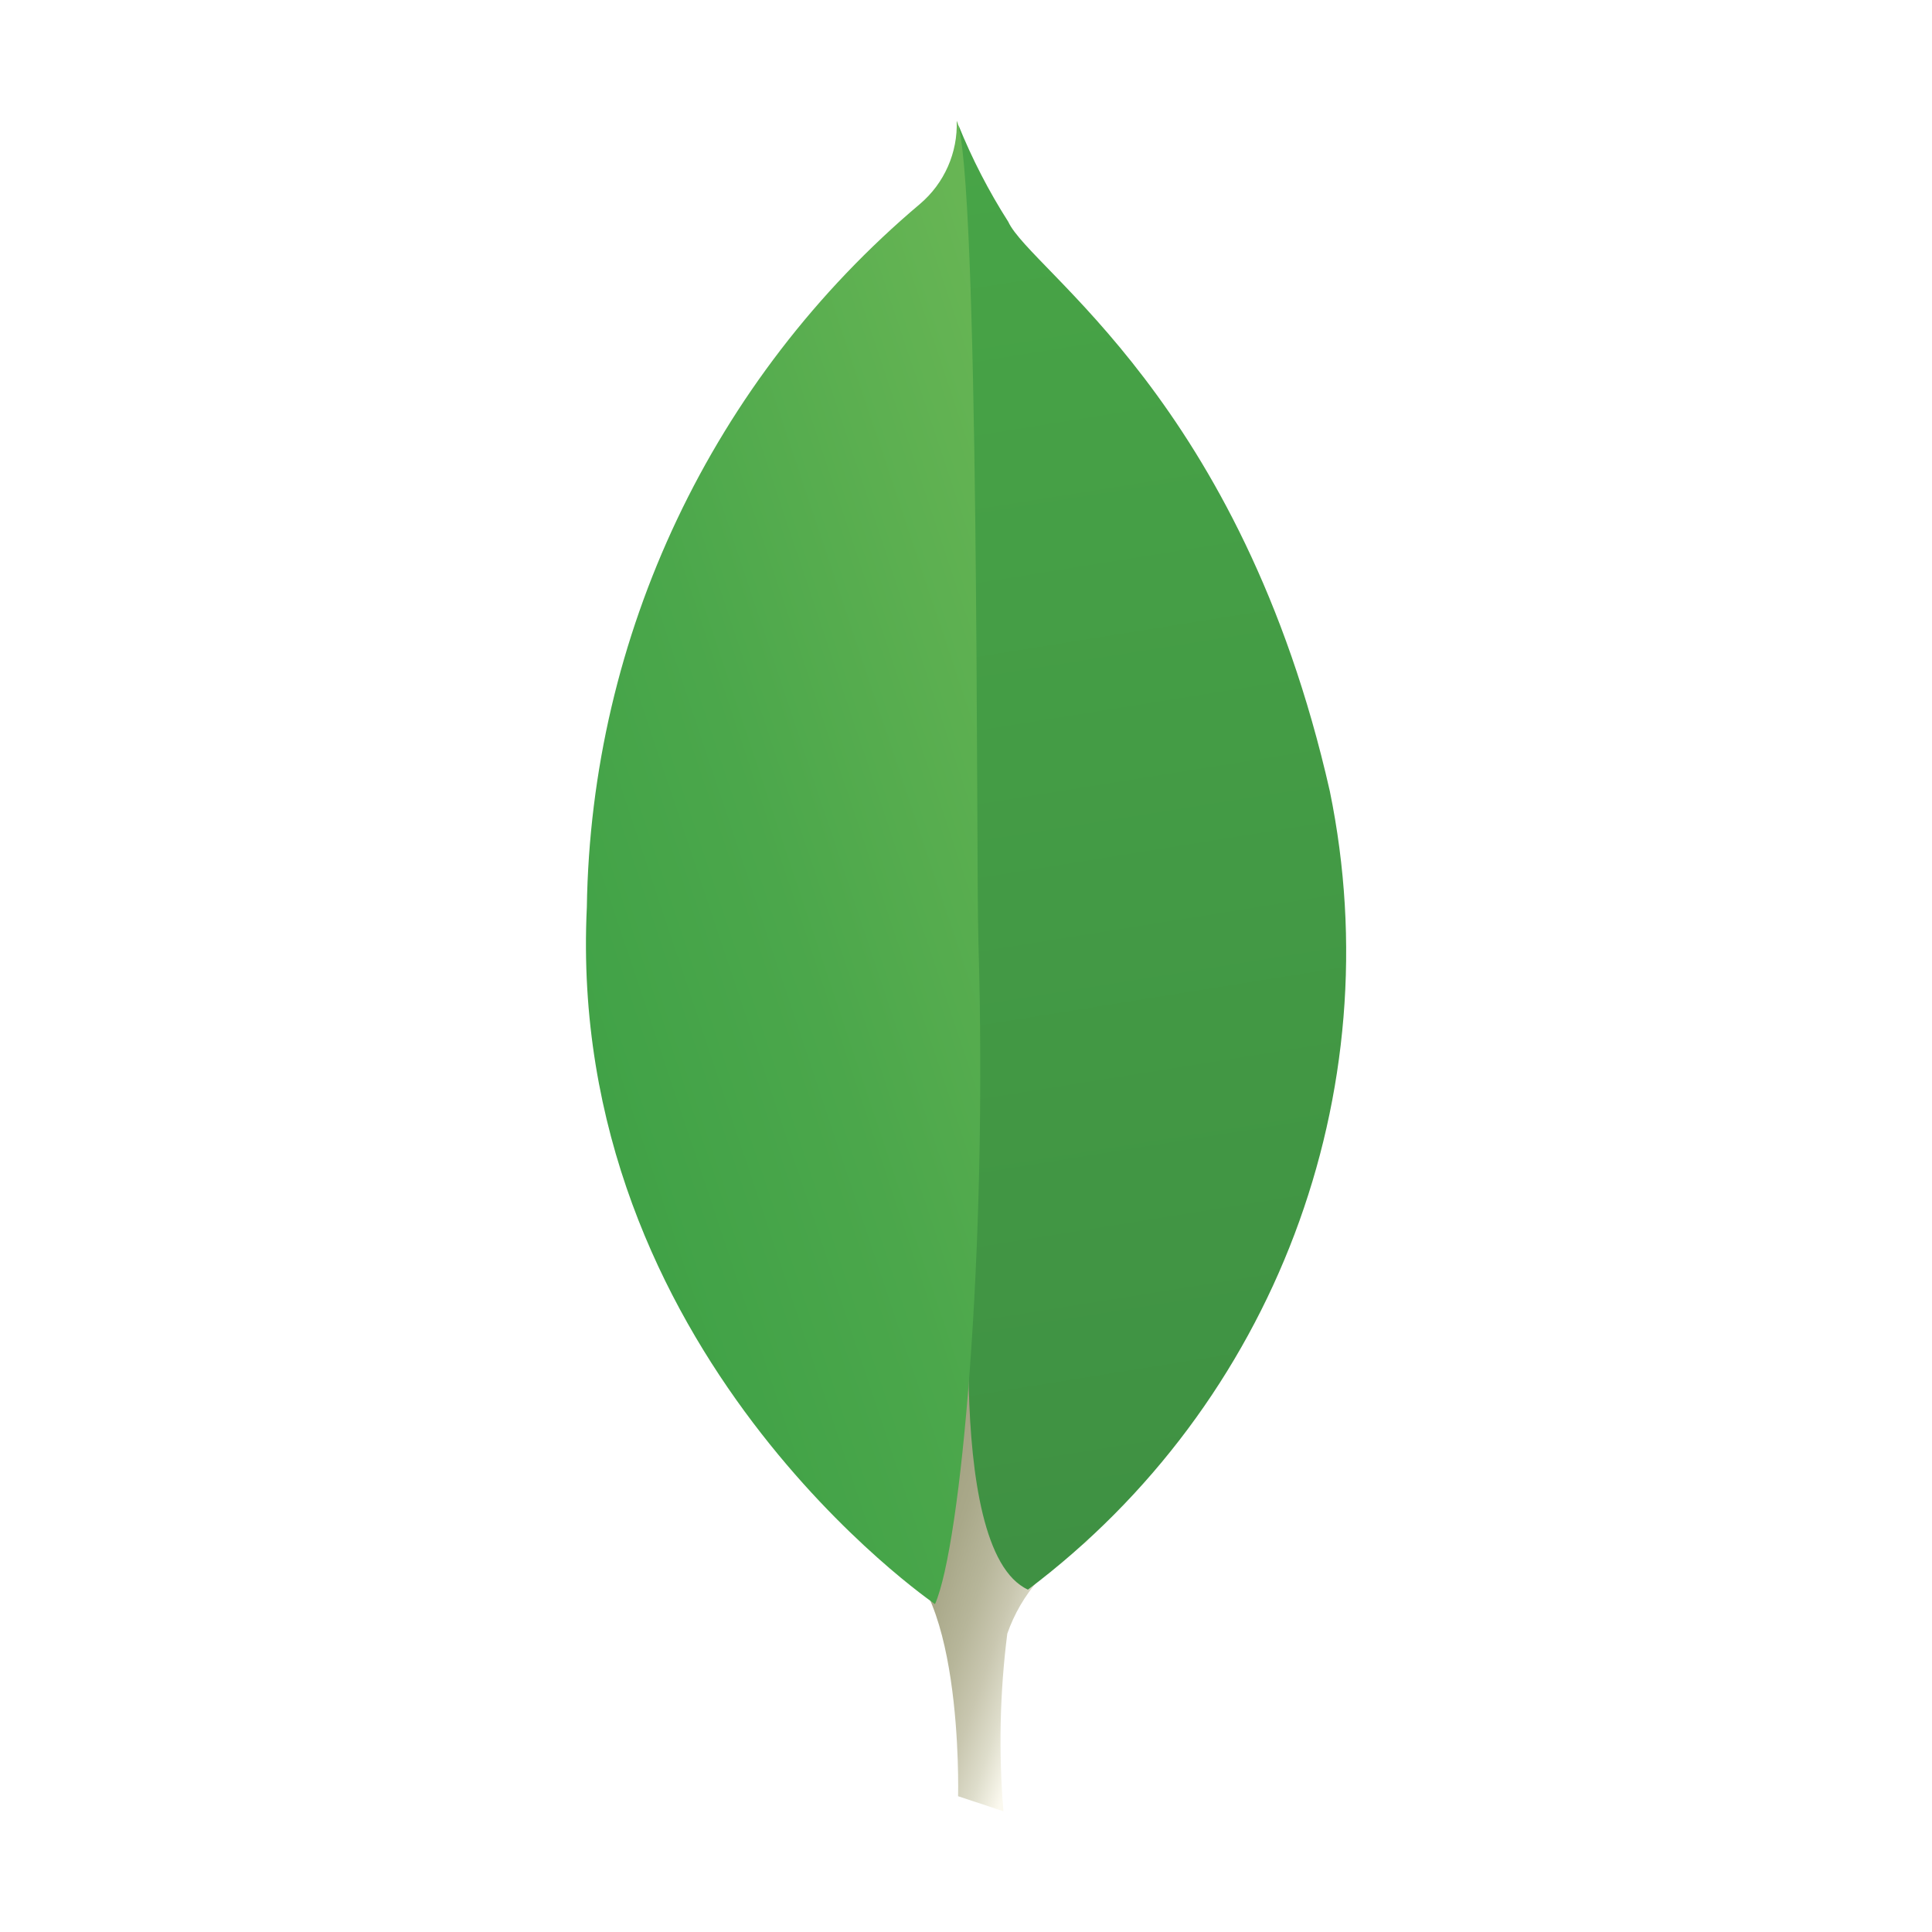
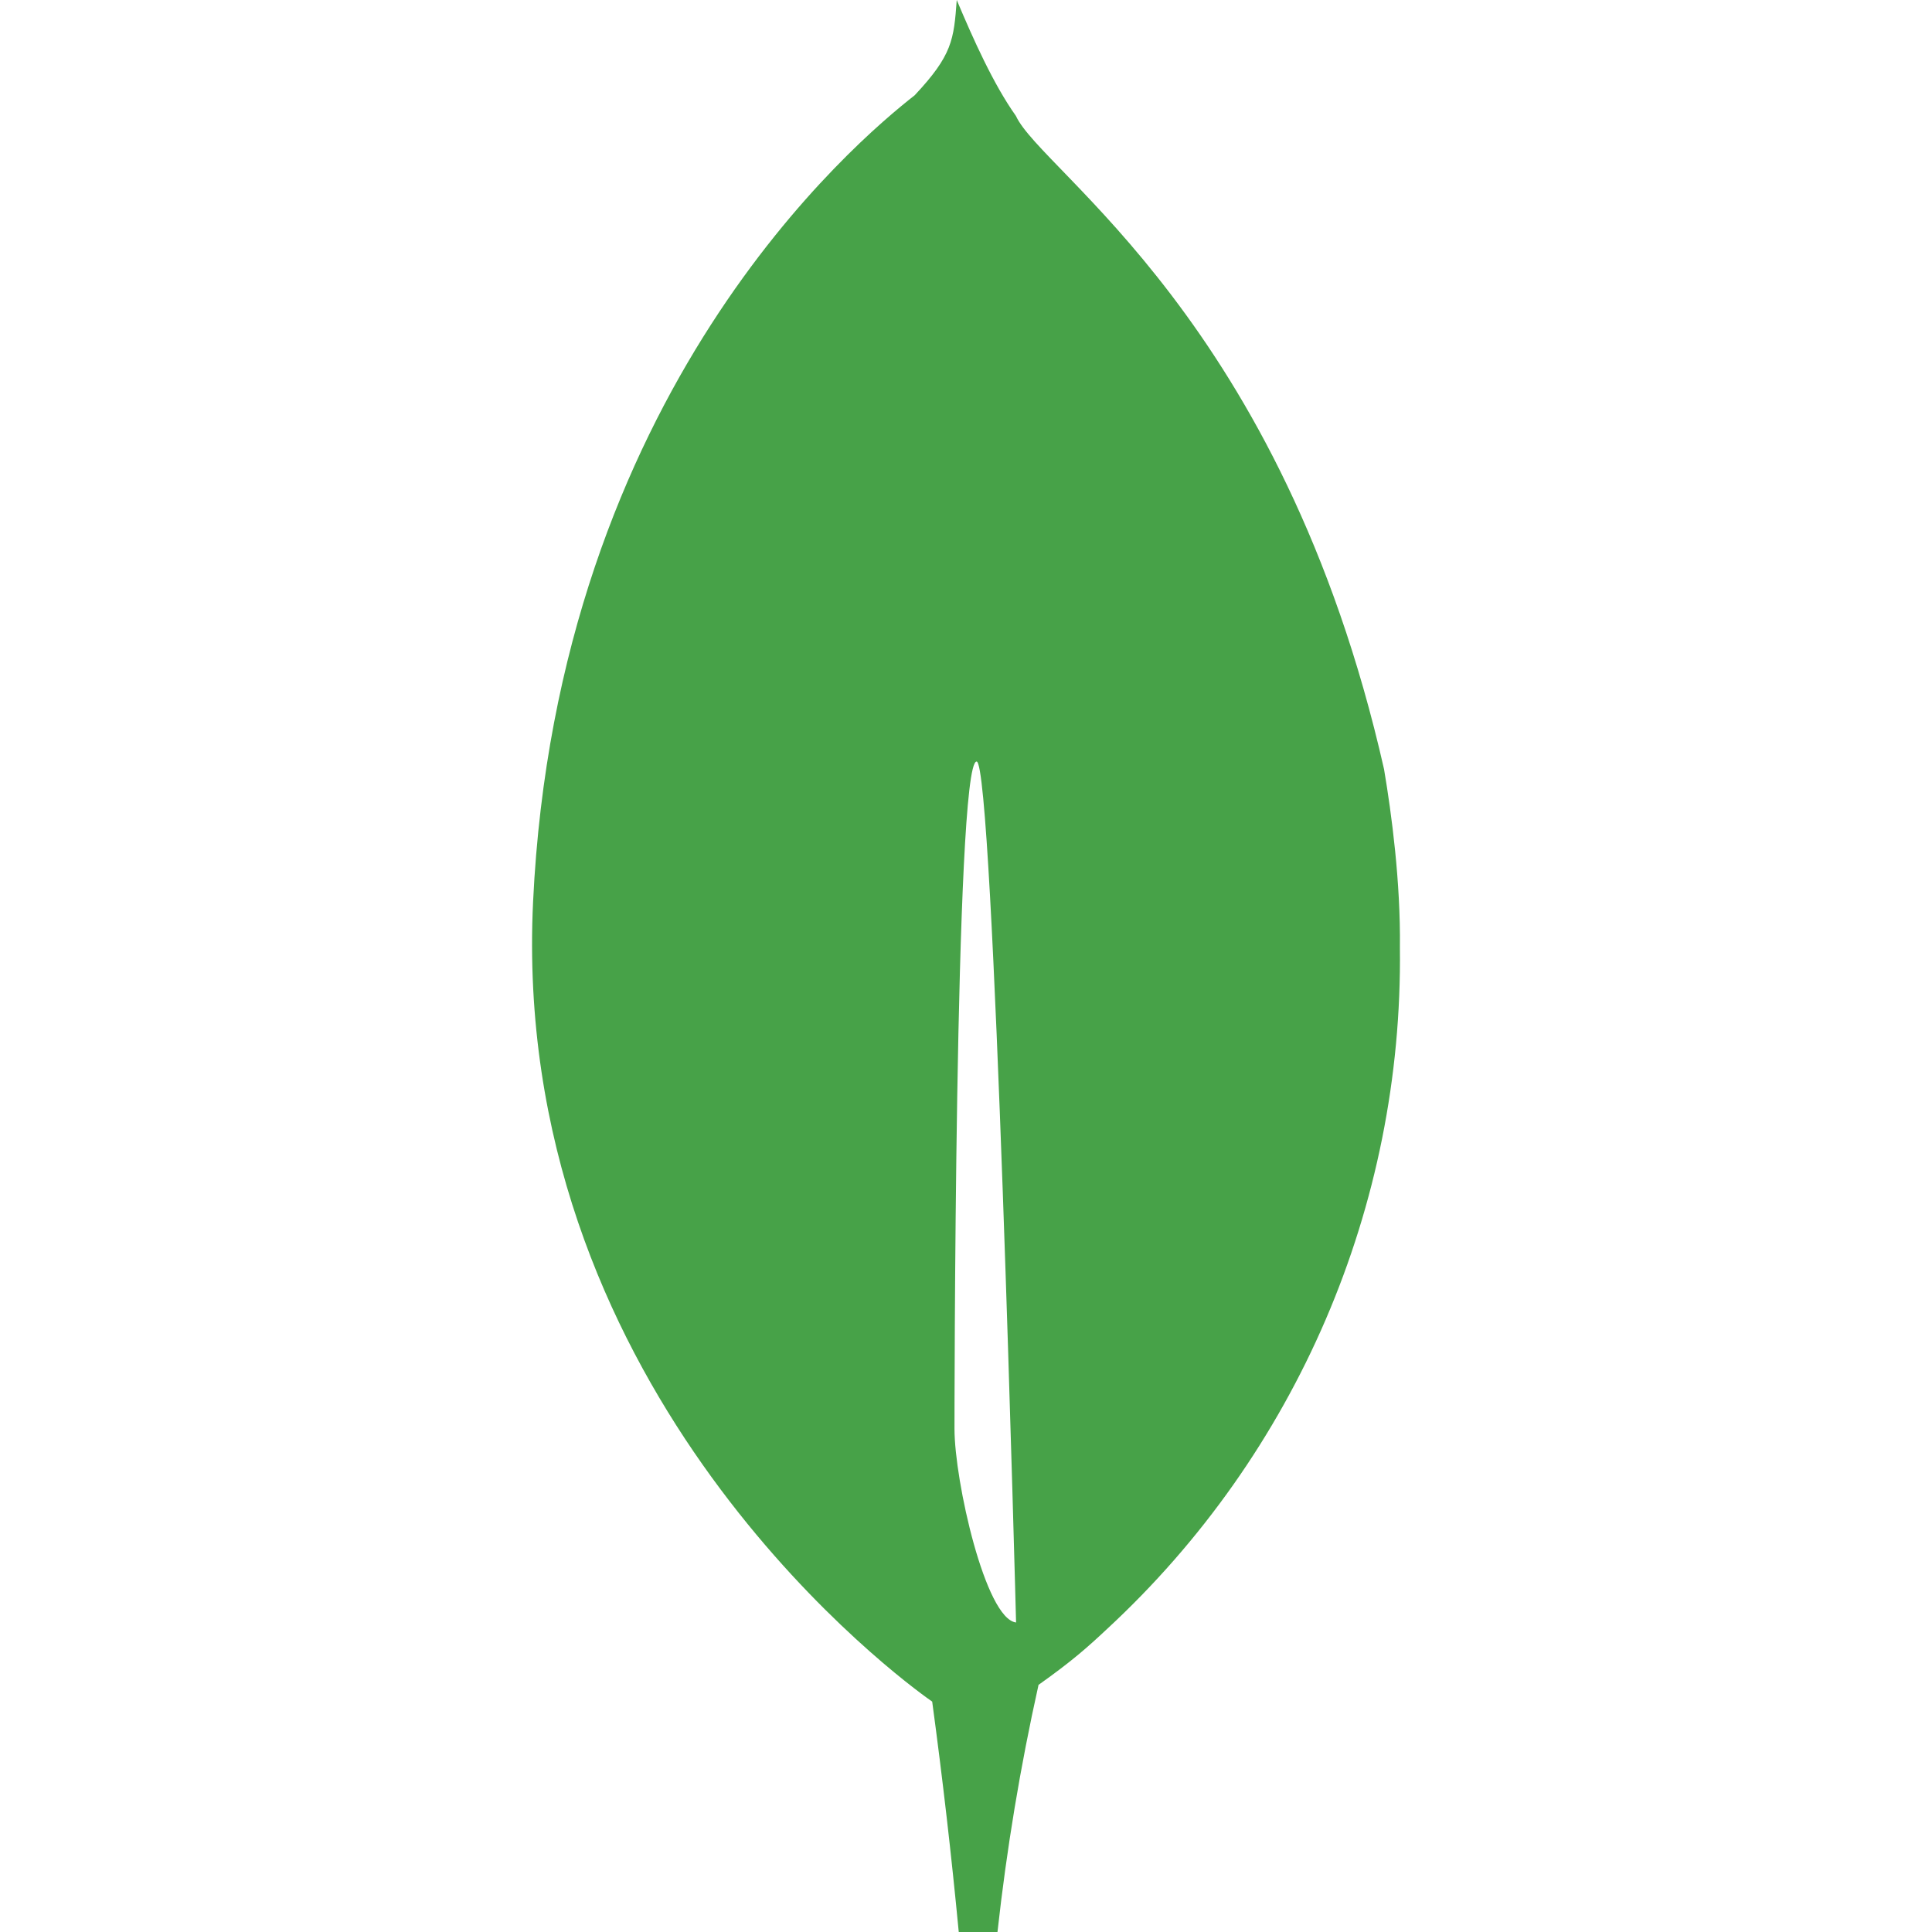
- <svg xmlns="http://www.w3.org/2000/svg" width="800px" height="800px" viewBox="0 0 32 32">
-   <defs>
-     <linearGradient id="a" x1="-645.732" y1="839.188" x2="-654.59" y2="839.25" gradientTransform="matrix(-0.977, -0.323, -0.29, 0.877, -375.944, -928.287)" gradientUnits="userSpaceOnUse">
-       <stop offset="0.231" stop-color="#999875" />
-       <stop offset="0.563" stop-color="#9b9977" />
-       <stop offset="0.683" stop-color="#a09f7e" />
-       <stop offset="0.768" stop-color="#a9a889" />
-       <stop offset="0.837" stop-color="#b7b69a" />
-       <stop offset="0.896" stop-color="#c9c7b0" />
-       <stop offset="0.948" stop-color="#deddcb" />
-       <stop offset="0.994" stop-color="#f8f6eb" />
-       <stop offset="1" stop-color="#fbf9ef" />
-     </linearGradient>
-     <linearGradient id="b" x1="-644.287" y1="823.405" x2="-657.028" y2="845.476" gradientTransform="matrix(-0.977, -0.323, -0.29, 0.877, -375.944, -928.287)" gradientUnits="userSpaceOnUse">
-       <stop offset="0" stop-color="#48a547" />
-       <stop offset="1" stop-color="#3f9143" />
-     </linearGradient>
-     <linearGradient id="c" x1="-643.386" y1="839.485" x2="-652.418" y2="833.417" gradientTransform="matrix(-0.977, -0.323, -0.29, 0.877, -375.944, -928.287)" gradientUnits="userSpaceOnUse">
-       <stop offset="0" stop-color="#41a247" />
-       <stop offset="0.352" stop-color="#4ba74b" />
-       <stop offset="0.956" stop-color="#67b554" />
-       <stop offset="1" stop-color="#69b655" />
-     </linearGradient>
-   </defs>
-   <path d="M16.62,30l-.751-.249s.1-3.8-1.275-4.067c-.9-1.048.133-44.741,3.423-.149a2.712,2.712,0,0,0-1.333,1.523A14.1,14.1,0,0,0,16.62,30Z" style="fill:url(#a)" />
-   <path d="M17.026,26.329a13.223,13.223,0,0,0,5-13.225C20.556,6.619,17.075,4.487,16.7,3.673a9.792,9.792,0,0,1-.825-1.6l.277,18.069S15.578,25.664,17.026,26.329Z" style="fill:url(#b)" />
-   <path d="M15.487,26.569S9.366,22.4,9.72,15.025A15.54,15.54,0,0,1,15.239,3.377,1.725,1.725,0,0,0,15.846,2c.381.82.319,12.243.359,13.579C16.36,20.776,15.916,25.588,15.487,26.569Z" style="fill:url(#c)" />
+ <svg xmlns="http://www.w3.org/2000/svg" fill="#47A248" role="img" viewBox="0 0 24 24">
+   <path d="M17.193 9.555c-1.264-5.58-4.252-7.414-4.573-8.115-.28-.394-.53-.954-.735-1.44-.036.495-.055.685-.523 1.184-.723.566-4.438 3.682-4.74 10.02-.282 5.912 4.27 9.435 4.888 9.884l.07.05A73.49 73.49 0 0111.91 24h.481c.114-1.032.284-2.056.51-3.07.417-.296.604-.463.85-.693a11.342 11.342 0 003.639-8.464c.01-.814-.103-1.662-.197-2.218zm-5.336 8.195s0-8.291.275-8.29c.213 0 .49 10.695.49 10.695-.381-.045-.765-1.76-.765-2.405z" />
</svg>
